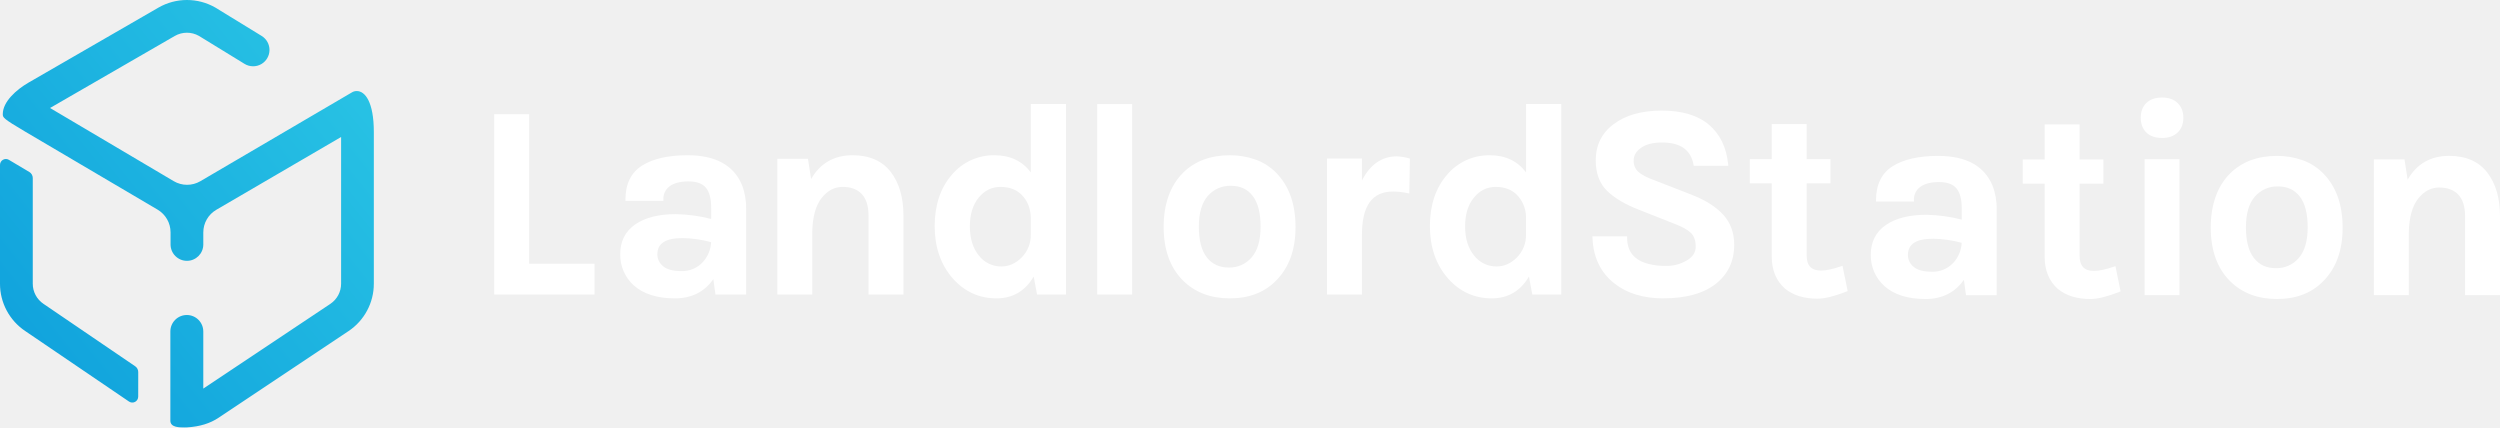
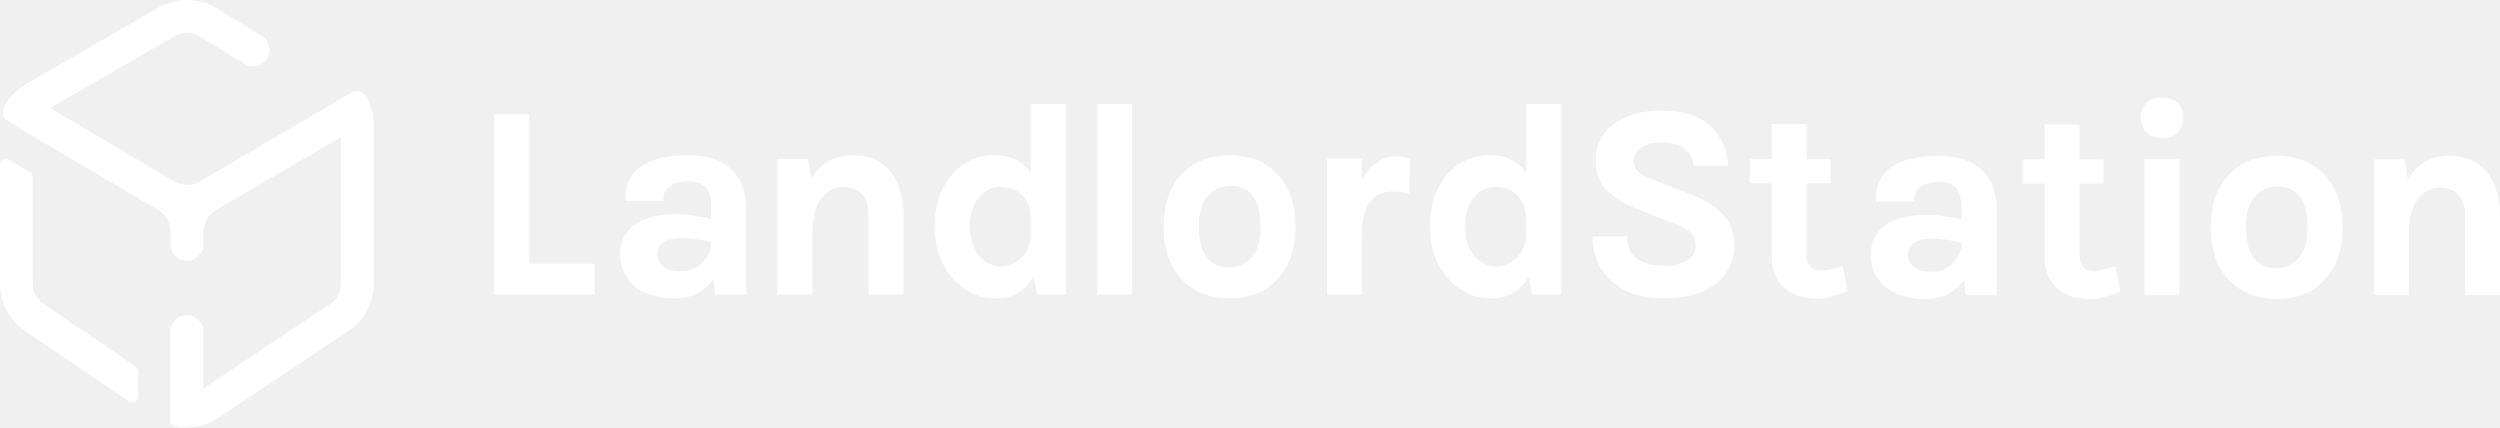
<svg xmlns="http://www.w3.org/2000/svg" width="1677.91" height="286.88" viewBox="0 0 1677.91 286.88">
  <defs>
    <linearGradient id="linear-gradient" x1="0.896" y1="0.123" x2="0.077" y2="0.872" gradientUnits="objectBoundingBox">
      <stop offset="0" stop-color="#28c2e4" />
      <stop offset="1" stop-color="#10a2dc" />
    </linearGradient>
  </defs>
  <g id="Group_4" data-name="Group 4" transform="translate(-121.05 -121.04)">
    <path id="Path_1" data-name="Path 1" d="M452.76,318.72V197.67H476.2V298.04h43.88v20.68Z" fill="#ffffff" />
    <path id="Path_2" data-name="Path 2" d="M573.86,321.29c-11.69,0-20.91-2.92-27.42-8.68a27.565,27.565,0,0,1-9.11-21.15c0-8.49,3.41-15.22,10.12-19.84,6.61-4.55,15.74-6.86,27.15-6.86a102.61,102.61,0,0,1,23.76,3.25V260.3c0-6-1.2-10.48-3.57-13.32-2.33-2.78-6.24-4.19-11.64-4.19s-9.73,1.09-12.62,3.23a10.39,10.39,0,0,0-4.24,8.95v.88H540.83v-.88c0-10.45,3.76-18.12,11.16-22.8,7.27-4.6,17.54-6.94,30.52-6.94,18.68,0,30.94,6.67,36.47,19.84a41.566,41.566,0,0,1,2.83,15.97v57.68H601.24l-1.43-10.35c-5.91,8.58-14.62,12.93-25.93,12.93Zm5.15-40.44c-11.28,0-16.77,3.56-16.77,10.89a10.136,10.136,0,0,0,3.75,7.89c2.52,2.23,6.68,3.36,12.38,3.36a18.793,18.793,0,0,0,14.08-5.71,21.137,21.137,0,0,0,5.87-13.71,76.622,76.622,0,0,0-19.31-2.73Z" fill="#ffffff" />
    <path id="Path_3" data-name="Path 3" d="M703.97,318.72V265.64c0-6.35-1.53-11.19-4.54-14.38-3-3.17-7.3-4.78-12.78-4.78s-10.15,2.42-14.11,7.39-6.1,12.58-6.33,22.63v42.21H642.77V227.62h20.56l2.1,13.59c6.08-10.6,15.44-15.98,27.84-15.98,11.26,0,19.87,3.76,25.6,11.18,5.67,7.35,8.54,17.18,8.54,29.21V318.7H703.97Z" fill="#ffffff" />
    <path id="Path_4" data-name="Path 4" d="M789.87,321.29c-11.61,0-21.48-4.49-29.33-13.35-8.07-9.18-12.17-21.01-12.17-35.14s3.91-25.76,11.61-34.58a36.73,36.73,0,0,1,28.6-12.98c10.4,0,18.56,3.86,24.31,11.48V190.86h23.62V318.71H817.08l-2.25-12.07c-5.66,9.72-14.05,14.65-24.96,14.65Zm2.76-74.81c-5.91,0-10.71,2.33-14.68,7.13-3.95,4.78-5.96,11.3-5.96,19.39s2.04,14.67,6.05,19.57a18.812,18.812,0,0,0,15.13,7.31c5.01,0,9.56-2.02,13.53-5.99a21.165,21.165,0,0,0,6.18-15.56V266.75c-.24-6.09-2.31-11.14-6.18-15-3.49-3.49-8.23-5.26-14.08-5.26Z" fill="#ffffff" />
    <rect id="Rectangle_5" data-name="Rectangle 5" width="23.44" height="127.85" transform="translate(857.47 190.87)" fill="#ffffff" />
    <path id="Path_5" data-name="Path 5" d="M946.49,321.29c-12.93,0-23.53-4.04-31.5-12.02-8.59-8.58-12.94-20.67-12.94-35.91s4.36-27.7,12.94-36.28c7.85-7.85,18.45-11.84,31.5-11.84a50.8,50.8,0,0,1,17.21,2.9,36.48,36.48,0,0,1,13.93,8.95c8.58,8.7,12.93,20.91,12.93,36.27s-4.35,27.2-12.94,35.9c-7.73,7.98-18.21,12.03-31.14,12.03Zm.64-75.55a19.739,19.739,0,0,0-15.43,6.78c-4,4.53-6.03,11.48-6.03,20.65s1.82,16.16,5.41,20.69,8.39,6.74,14.67,6.74a19.491,19.491,0,0,0,15.33-6.78c4-4.53,6.03-11.48,6.03-20.66s-1.79-16.15-5.33-20.69-8.33-6.74-14.66-6.74Z" fill="#ffffff" />
    <path id="Path_6" data-name="Path 6" d="M1011.7,318.72V227.45h23.44v14.73c5.49-10.75,13.34-16.2,23.39-16.2a32.524,32.524,0,0,1,8.13,1.32l.66.18-.4,23.44-1.04-.23a47.517,47.517,0,0,0-9.92-1.09c-14.01,0-20.82,9.51-20.82,29.09v40.03H1011.7Z" fill="#ffffff" />
    <path id="Path_7" data-name="Path 7" d="M1122.25,321.29c-11.6,0-21.47-4.49-29.33-13.35-8.07-9.18-12.17-21.01-12.17-35.14s3.91-25.76,11.61-34.58a36.73,36.73,0,0,1,28.6-12.98c10.4,0,18.56,3.86,24.31,11.48V190.86h23.63V318.71h-19.43l-2.25-12.07c-5.66,9.72-14.05,14.65-24.96,14.65Zm2.76-74.81c-5.91,0-10.71,2.33-14.68,7.13-3.95,4.78-5.96,11.3-5.96,19.39s2.04,14.67,6.05,19.57a18.812,18.812,0,0,0,15.13,7.31c5.01,0,9.56-2.02,13.53-5.99a21.165,21.165,0,0,0,6.18-15.56V266.75a21.6,21.6,0,0,0-6.18-15c-3.49-3.49-8.23-5.26-14.08-5.26Z" fill="#ffffff" />
    <path id="Path_8" data-name="Path 8" d="M1237.42,321.29c-13.37,0-24.38-3.34-32.71-9.93-9.36-7.24-14.36-17.6-14.85-30.8l-.04-.91h23.29v.88c0,9.44,4.77,15.23,14.6,17.71a45.566,45.566,0,0,0,11.92,1.26,26.137,26.137,0,0,0,13.52-3.65c4.04-2.36,6-5.42,6-9.36s-1.05-7-3.23-9.12c-2.23-2.17-5.96-4.24-11.09-6.15l-23.73-9.38c-9.25-3.58-16.46-7.85-21.43-12.69-5.06-4.93-7.62-11.82-7.62-20.48,0-10.17,4.02-18.32,11.93-24.23,7.96-6.09,18.87-9.18,32.42-9.18s24.2,3.19,31.63,9.49c7.44,6.32,11.78,15.26,12.9,26.59l.1.96h-23.2l-.13-.71c-1.89-10.03-8.82-14.91-21.2-14.91-6.03,0-10.77,1.21-14.1,3.6-3.28,2.36-4.87,5.11-4.87,8.39a9.766,9.766,0,0,0,3.1,7.71c2.17,1.94,5.63,3.76,10.29,5.44l25.94,10.12c8.91,3.47,15.88,7.9,20.73,13.18,4.91,5.36,7.4,12.14,7.4,20.17,0,11.02-4.2,19.88-12.47,26.33-8.2,6.41-20.01,9.65-35.1,9.65Z" fill="#ffffff" />
    <path id="Path_9" data-name="Path 9" d="M1341.02,321.49a41.552,41.552,0,0,1-12.49-1.7,28.56,28.56,0,0,1-9.57-5.12c-5.83-5.2-8.78-12.41-8.78-21.45V244.1h-14.71V227.83h14.71V204.3h23.44v23.53h15.98V244.1h-15.98v48.39c0,6.83,3.14,10.15,9.6,10.15,3.44,0,7.98-.97,13.5-2.89l.95-.33,3.47,16.96-.68.27c-8.16,3.21-14.7,4.84-19.44,4.84Z" fill="#ffffff" />
    <path id="Path_10" data-name="Path 10" d="M1413.2,321.72c-11.69,0-20.92-2.92-27.42-8.68a27.573,27.573,0,0,1-9.12-21.15c0-8.49,3.41-15.22,10.12-19.84,6.61-4.55,15.74-6.86,27.15-6.86a102.61,102.61,0,0,1,23.76,3.25v-7.71c0-6-1.2-10.49-3.57-13.31-2.33-2.78-6.24-4.19-11.64-4.19s-9.73,1.09-12.62,3.23a10.365,10.365,0,0,0-4.24,8.95v.88h-25.46v-.88c0-10.45,3.76-18.12,11.16-22.8,7.27-4.6,17.55-6.94,30.52-6.94,18.68,0,30.95,6.67,36.47,19.84a41.566,41.566,0,0,1,2.83,15.97v57.68h-20.58l-1.43-10.35c-5.91,8.58-14.62,12.93-25.93,12.93Zm5.15-40.44c-11.28,0-16.77,3.56-16.77,10.89a10.1,10.1,0,0,0,3.75,7.89c2.52,2.23,6.68,3.36,12.38,3.36a18.793,18.793,0,0,0,14.08-5.71,21.2,21.2,0,0,0,5.88-13.71,76.622,76.622,0,0,0-19.31-2.73Z" fill="#ffffff" />
    <path id="Path_11" data-name="Path 11" d="M1560.41,319.14V227.87h23.44v91.27Zm11.73-105.51c-4.51,0-8.06-1.23-10.54-3.65s-3.76-5.76-3.76-9.91,1.27-7.48,3.76-9.91,6.03-3.65,10.54-3.65,7.89,1.23,10.43,3.65c2.56,2.42,3.86,5.76,3.86,9.92s-1.3,7.49-3.86,9.92c-2.54,2.42-6.05,3.64-10.43,3.64Z" fill="#ffffff" />
    <path id="Path_12" data-name="Path 12" d="M1649.26,321.72c-12.93,0-23.53-4.04-31.5-12.02-8.59-8.58-12.94-20.66-12.94-35.91s4.35-27.7,12.94-36.28c7.85-7.85,18.45-11.84,31.5-11.84a50.8,50.8,0,0,1,17.21,2.9,36.482,36.482,0,0,1,13.93,8.95c8.58,8.71,12.93,20.91,12.93,36.27s-4.35,27.2-12.94,35.9c-7.73,7.98-18.21,12.03-31.14,12.03Zm.64-75.55a19.74,19.74,0,0,0-15.43,6.78c-4,4.53-6.03,11.48-6.03,20.65s1.82,16.16,5.41,20.69,8.39,6.74,14.67,6.74a19.491,19.491,0,0,0,15.33-6.78c4-4.53,6.03-11.48,6.03-20.66s-1.79-16.14-5.33-20.69c-3.54-4.53-8.33-6.74-14.66-6.74Z" fill="#ffffff" />
    <path id="Path_13" data-name="Path 13" d="M1775.51,319.14V266.06c0-6.35-1.53-11.19-4.54-14.38-3-3.17-7.3-4.78-12.78-4.78s-10.15,2.42-14.11,7.39-6.1,12.58-6.33,22.63v42.21h-23.44V228.04h20.56l2.1,13.59c6.08-10.6,15.44-15.98,27.84-15.98,11.26,0,19.87,3.76,25.6,11.18,5.67,7.35,8.55,17.18,8.55,29.22v53.08h-23.44Z" fill="#ffffff" />
    <path id="Path_14" data-name="Path 14" d="M1524.2,321.72a41.552,41.552,0,0,1-12.49-1.7,28.56,28.56,0,0,1-9.57-5.12c-5.83-5.2-8.78-12.41-8.78-21.45V244.33h-14.71V228.06h14.71V204.53h23.44v23.53h15.98v16.27H1516.8v48.39c0,6.83,3.14,10.15,9.6,10.15,3.44,0,7.99-.97,13.5-2.89l.95-.33,3.47,16.96-.68.27c-8.16,3.21-14.7,4.84-19.44,4.84Z" fill="#ffffff" />
-     <path id="Path_15" data-name="Path 15" d="M357.34,182.99a6.348,6.348,0,0,1,3.16-.85c5.53,0,11.45,7.22,11.45,27.49V311.46a38.188,38.188,0,0,1-17.03,31.83l-87.19,58.14c-5.72,3.82-12.59,5.92-21,6.44-.56.04-1.17.05-1.82.05-3.56,0-9.52,0-9.52-4.51V388.44a3.747,3.747,0,0,1,0-.82V343.51a11.054,11.054,0,0,1,11.05-11.05h0a11.045,11.045,0,0,1,11.05,11.04v38.35L342.74,325a16.253,16.253,0,0,0,7.25-13.55V212.99l-83.77,48.86a17.574,17.574,0,0,0-8.72,15.18v8.08a10.989,10.989,0,0,1-10.99,10.99h0a11,11,0,0,1-10.99-11v-8.18a17.657,17.657,0,0,0-8.62-15.13l-88.97-52.42c-15.01-8.84-15.01-9.51-15.01-11.74,0-8.24,8.93-16.32,17.28-21.14l87.19-50.34a38.363,38.363,0,0,1,38.26,0l31.03,19.02a10.993,10.993,0,0,1-.2,18.86h0a10.994,10.994,0,0,1-11.29-.12l-30.62-18.78a16.333,16.333,0,0,0-16.2.04l-83.74,48.35,83.03,49.11a17.595,17.595,0,0,0,17.81.06l101.88-59.71ZM213.8,387.29a3.947,3.947,0,0,1-6.16,3.26l-69.56-47.26a38.188,38.188,0,0,1-17.03-31.83V231.7a3.945,3.945,0,0,1,5.96-3.39l13.75,8.18a4.663,4.663,0,0,1,2.28,4v70.96A16.219,16.219,0,0,0,150.28,325l61.51,41.87a4.655,4.655,0,0,1,2.04,3.86l-.02,16.55Z" fill="url(#linear-gradient)" />
+     <path id="Path_15" data-name="Path 15" d="M357.34,182.99a6.348,6.348,0,0,1,3.16-.85c5.53,0,11.45,7.22,11.45,27.49V311.46a38.188,38.188,0,0,1-17.03,31.83l-87.19,58.14c-5.72,3.82-12.59,5.92-21,6.44-.56.04-1.17.05-1.82.05-3.56,0-9.52,0-9.52-4.51V388.44a3.747,3.747,0,0,1,0-.82V343.51a11.054,11.054,0,0,1,11.05-11.05h0a11.045,11.045,0,0,1,11.05,11.04v38.35L342.74,325a16.253,16.253,0,0,0,7.25-13.55V212.99l-83.77,48.86a17.574,17.574,0,0,0-8.72,15.18v8.08a10.989,10.989,0,0,1-10.99,10.99h0a11,11,0,0,1-10.99-11v-8.18a17.657,17.657,0,0,0-8.62-15.13l-88.97-52.42c-15.01-8.84-15.01-9.51-15.01-11.74,0-8.24,8.93-16.32,17.28-21.14l87.19-50.34a38.363,38.363,0,0,1,38.26,0l31.03,19.02a10.993,10.993,0,0,1-.2,18.86h0a10.994,10.994,0,0,1-11.29-.12l-30.62-18.78a16.333,16.333,0,0,0-16.2.04l-83.74,48.35,83.03,49.11a17.595,17.595,0,0,0,17.81.06l101.88-59.71ZM213.8,387.29a3.947,3.947,0,0,1-6.16,3.26l-69.56-47.26a38.188,38.188,0,0,1-17.03-31.83V231.7a3.945,3.945,0,0,1,5.96-3.39l13.75,8.18a4.663,4.663,0,0,1,2.28,4v70.96A16.219,16.219,0,0,0,150.28,325l61.51,41.87a4.655,4.655,0,0,1,2.04,3.86l-.02,16.55Z" fill="#ffffff" />
  </g>
</svg>
